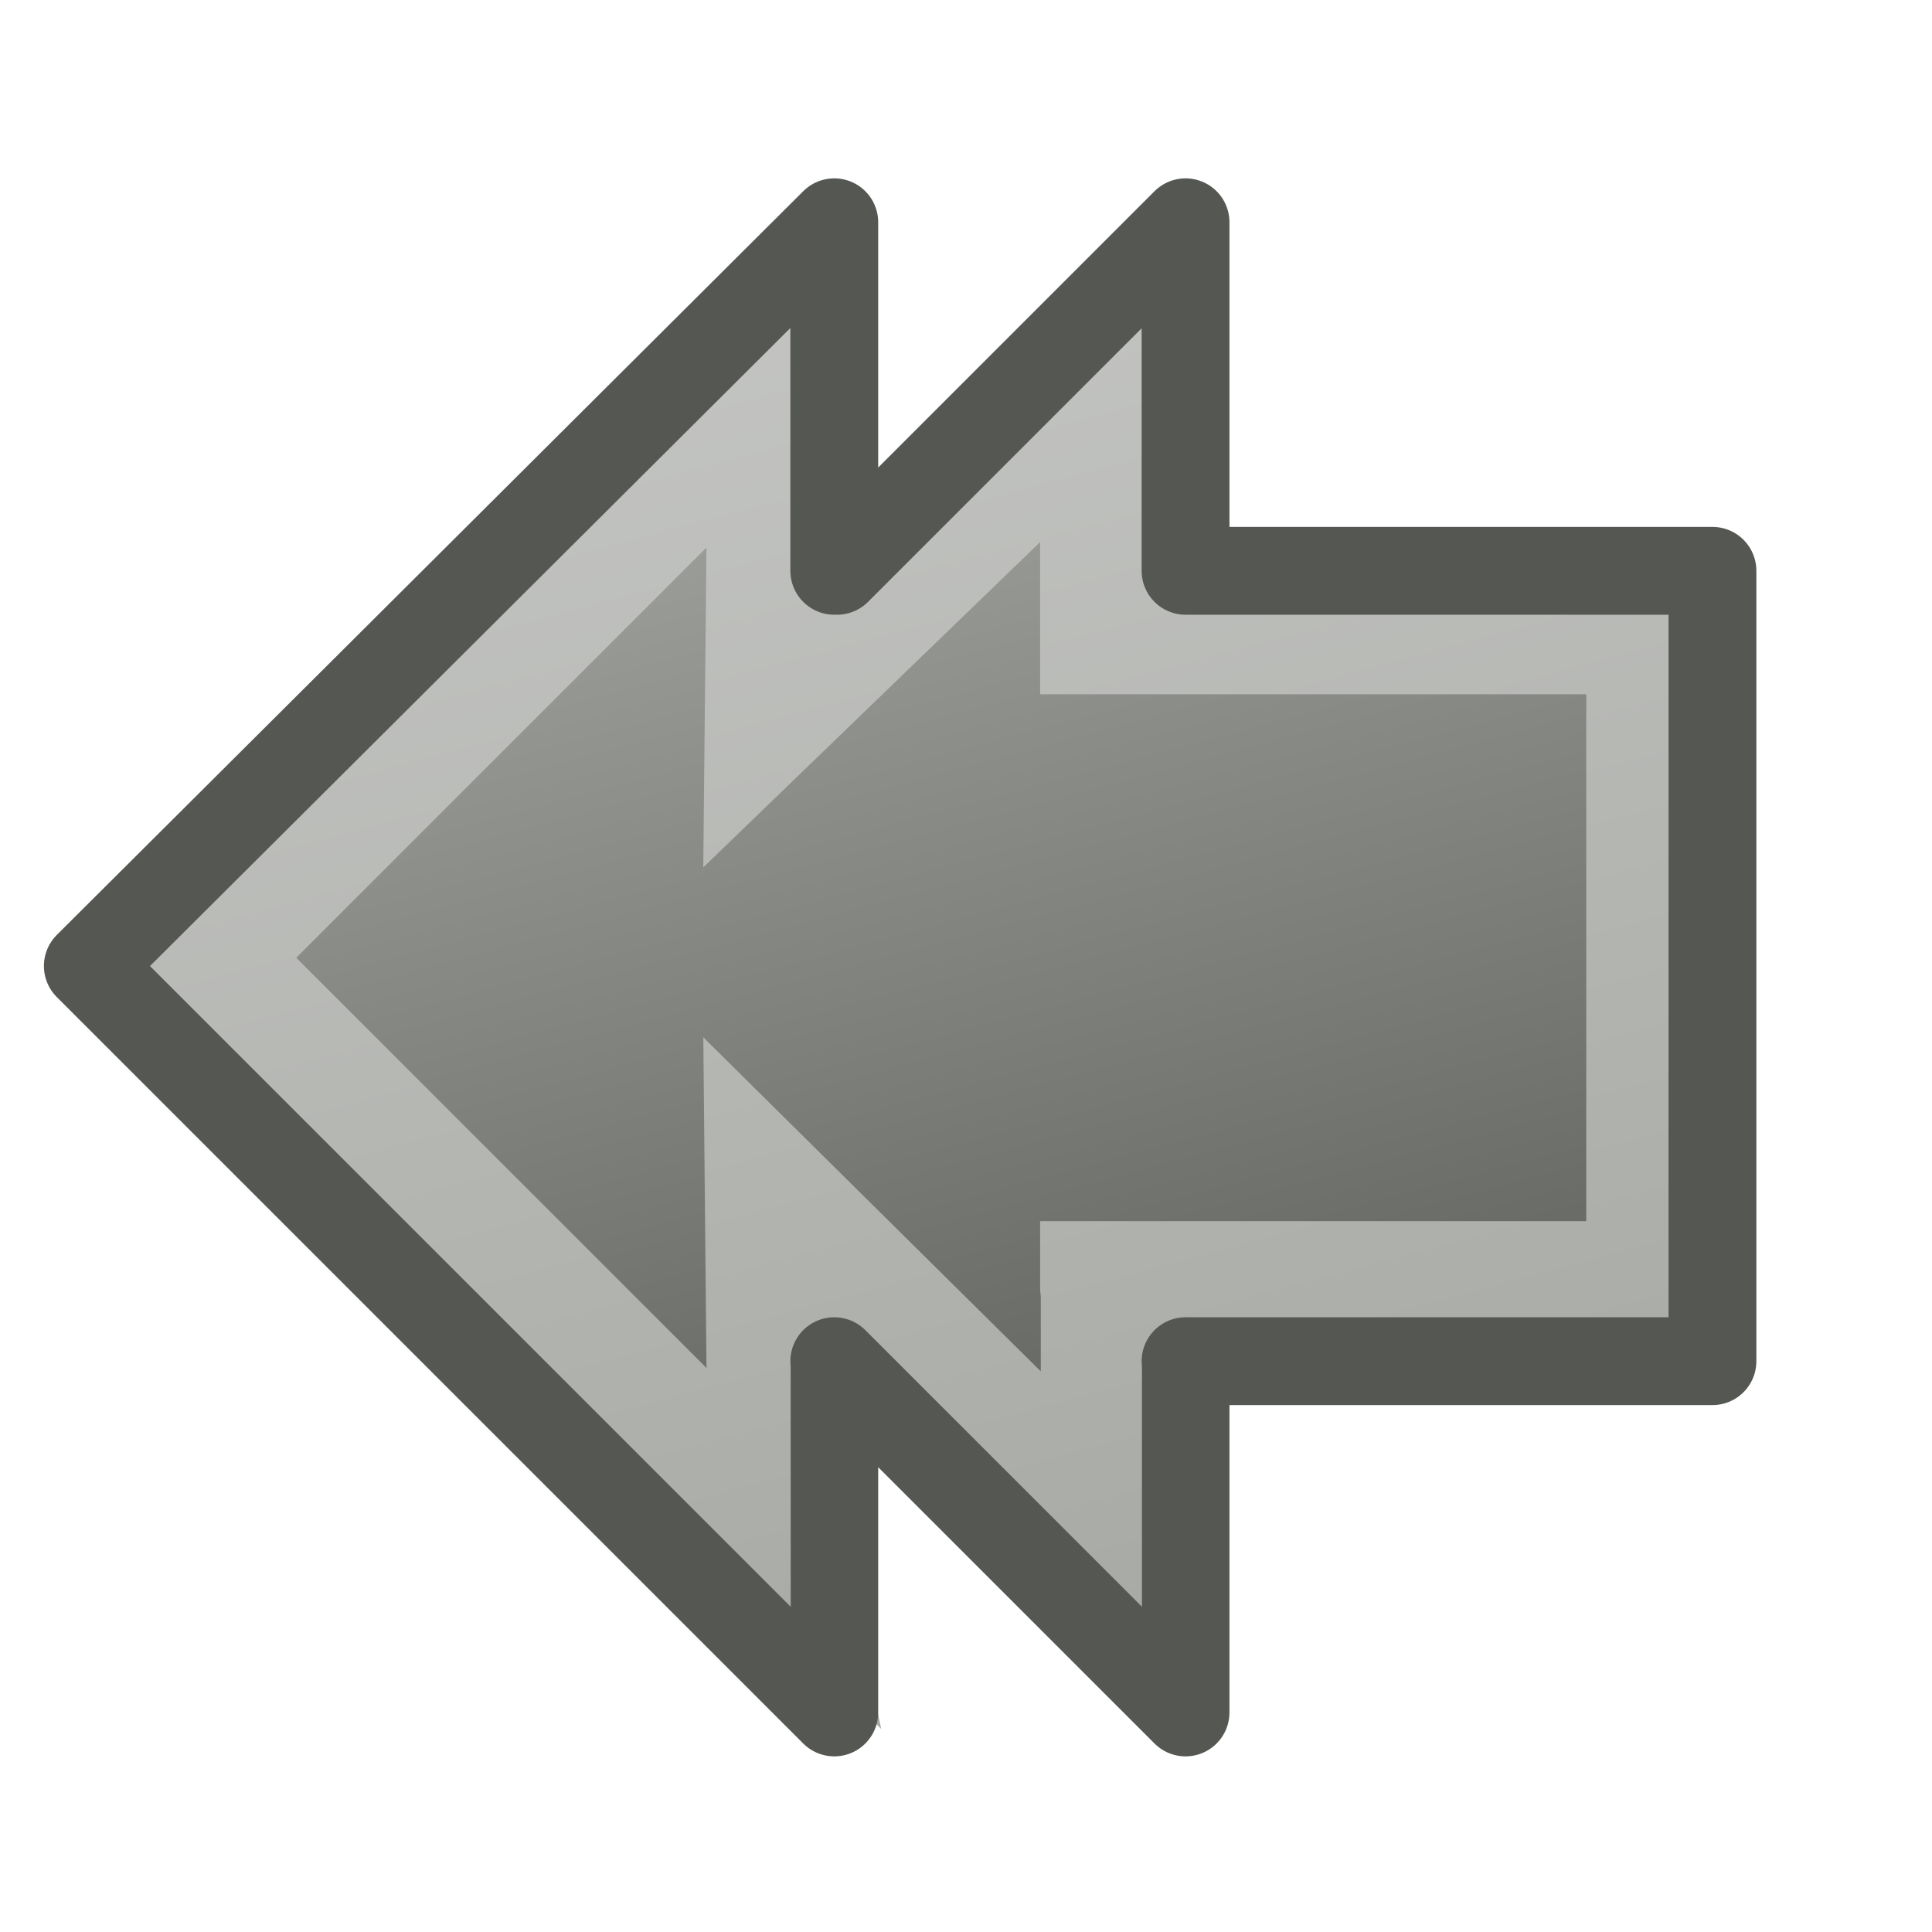
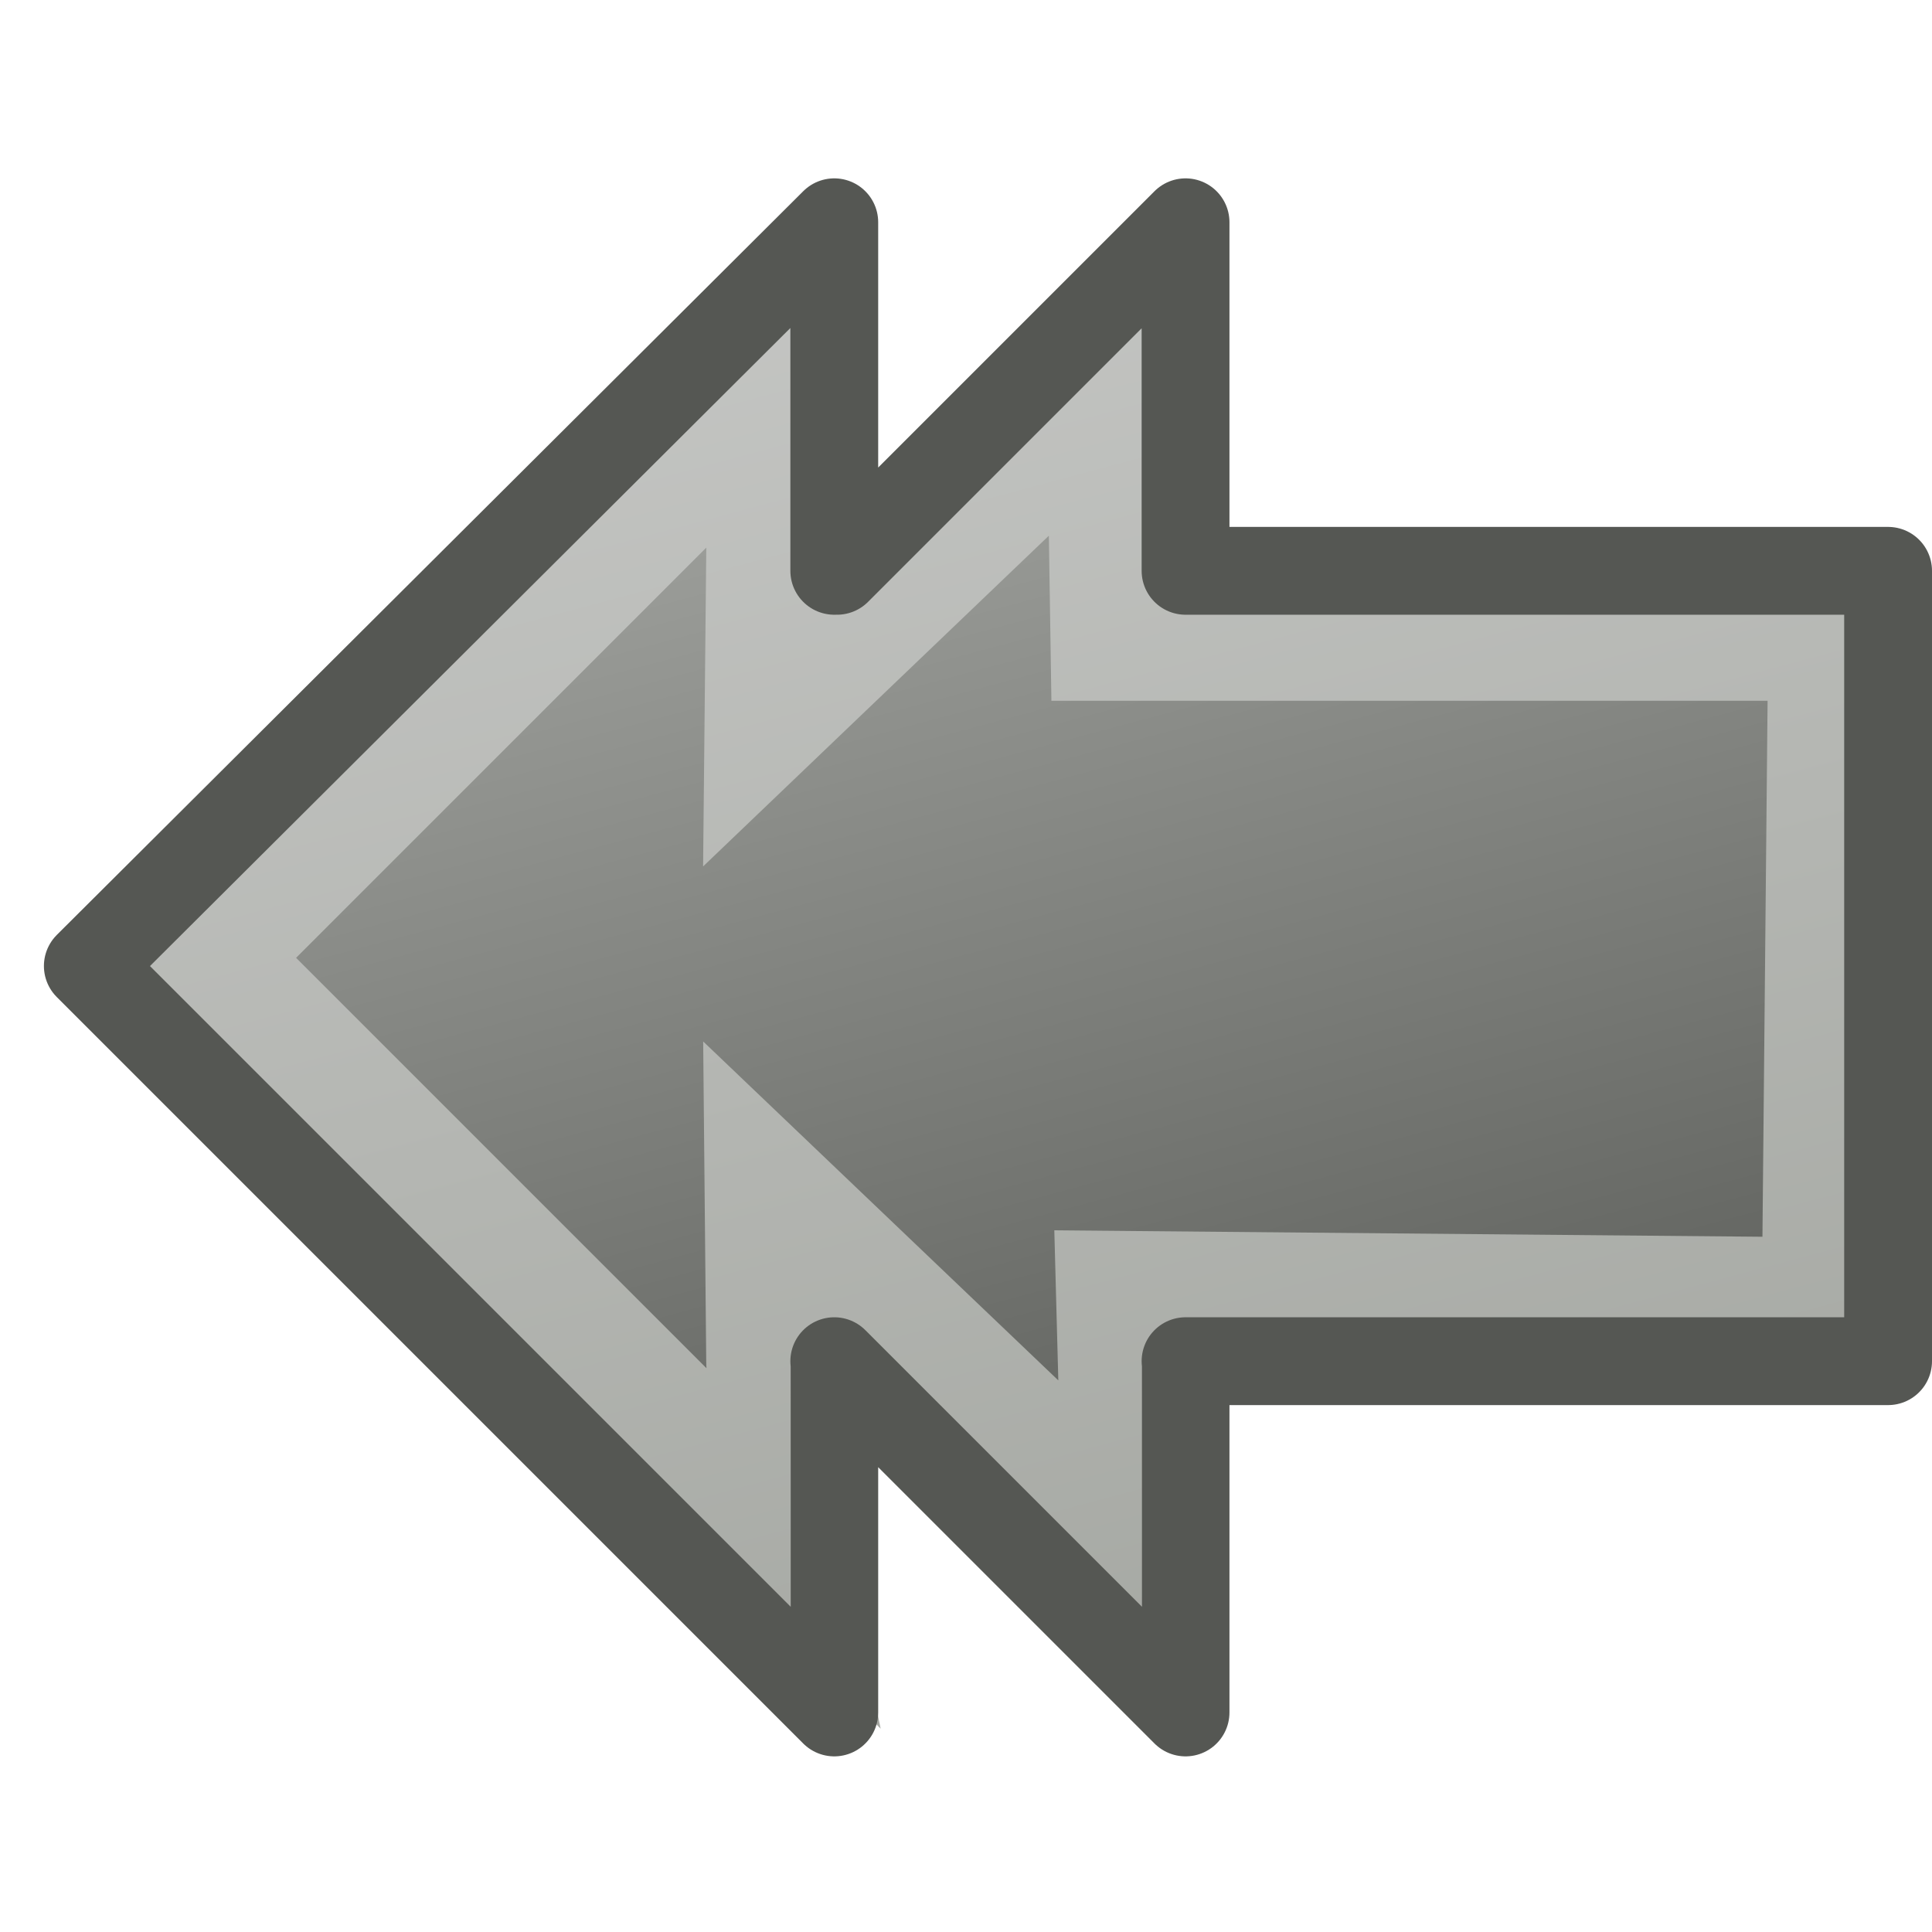
<svg xmlns="http://www.w3.org/2000/svg" xmlns:xlink="http://www.w3.org/1999/xlink" width="22" height="22" id="svg2985" version="1.1">
  <defs id="defs2987">
    <linearGradient id="linearGradient3851">
      <stop style="stop-color:#b4b6b2;stop-opacity:1;" offset="0" id="stop3853" />
      <stop style="stop-color:#464844;stop-opacity:1;" offset="1" id="stop3855" />
    </linearGradient>
    <linearGradient id="linearGradient3835">
      <stop style="stop-color:#c8c9c7;stop-opacity:1;" offset="0" id="stop3837" />
      <stop style="stop-color:#a0a39d;stop-opacity:1;" offset="1" id="stop3839" />
    </linearGradient>
    <linearGradient id="linearGradient3787">
      <stop style="stop-color:#9cbae0;stop-opacity:1;" offset="0" id="stop3789" />
      <stop style="stop-color:#305d98;stop-opacity:1;" offset="1" id="stop3791" />
    </linearGradient>
    <linearGradient xlink:href="#linearGradient3851" id="linearGradient4028" gradientUnits="userSpaceOnUse" x1="4.924" y1="10.177" x2="10.726" y2="31.83" />
    <linearGradient xlink:href="#linearGradient3835" id="linearGradient4030" gradientUnits="userSpaceOnUse" x1="4.924" y1="10.177" x2="10.726" y2="31.83" />
    <linearGradient xlink:href="#linearGradient3851" id="linearGradient4034" gradientUnits="userSpaceOnUse" x1="10.104" y1="10.214" x2="15.968" y2="32.1" gradientTransform="translate(-0.06566604,-10.13628)" />
    <linearGradient xlink:href="#linearGradient3835" id="linearGradient4036" gradientUnits="userSpaceOnUse" x1="10.104" y1="10.214" x2="15.968" y2="32.1" gradientTransform="translate(-0.06566604,-10.13628)" />
    <linearGradient xlink:href="#linearGradient3851" id="linearGradient3223" gradientUnits="userSpaceOnUse" gradientTransform="translate(-0.06566604,-10.13628)" x1="10.104" y1="10.214" x2="15.968" y2="32.1" />
    <linearGradient xlink:href="#linearGradient3835" id="linearGradient3225" gradientUnits="userSpaceOnUse" gradientTransform="translate(-0.06566604,-10.13628)" x1="10.104" y1="10.214" x2="15.968" y2="32.1" />
    <linearGradient xlink:href="#linearGradient3851" id="linearGradient3232" gradientUnits="userSpaceOnUse" gradientTransform="translate(-0.06566604,-10.13628)" x1="10.104" y1="10.214" x2="15.968" y2="32.1" />
    <linearGradient xlink:href="#linearGradient3835" id="linearGradient3234" gradientUnits="userSpaceOnUse" gradientTransform="translate(-0.06566604,-10.13628)" x1="10.104" y1="10.214" x2="15.968" y2="32.1" />
    <linearGradient xlink:href="#linearGradient3835" id="linearGradient3239" gradientUnits="userSpaceOnUse" gradientTransform="translate(-0.06566604,-10.13628)" x1="11.977" y1="10.25" x2="6.104" y2="32.169" />
    <linearGradient xlink:href="#linearGradient3851" id="linearGradient3241" gradientUnits="userSpaceOnUse" gradientTransform="translate(-0.06566604,-10.13628)" x1="11.977" y1="10.25" x2="6.104" y2="32.169" />
  </defs>
  <g id="layer1" transform="translate(0,-10)">
    <g id="g3219" transform="matrix(-1,0,0,1,22.00004,0)">
-       <path id="path3789" transform="translate(0,10)" d="m 9.406,4.406 c 0,0 -1.589e-4,1.833 0,2.75 l -6.219,0 0,7.5 6.219,0 c -1.585e-4,0.919 5.5e-4,2.746 0,2.75 l 3.818,-3.779 c 0,0 -0.036,3.774 -0.037,3.779 l 6.5,-6.5 -6.5,-6.5 0.037,3.687 z" style="fill:url(#linearGradient3241);fill-opacity:1;fill-rule:evenodd;stroke:url(#linearGradient3239);stroke-width:1.5;stroke-linejoin:miter;stroke-miterlimit:4;stroke-dasharray:none" />
-       <path id="rect3778" transform="translate(0,10)" d="m 8.5,2.531 c 0,0 -2.351e-4,2.548 0,3.969 l -6,0 0,9 6,0 c -1.746e-4,1.443 7.803e-4,3.994 0,4 l 4,-4 c -1.74e-4,1.443 7.78e-4,3.994 0,4 L 21,11 12.5,2.531 c 0,0 -2.34e-4,2.548 0,3.969 L 12.469,6.5 8.5,2.531 z" style="fill:none;stroke:#555753;stroke-width:1;stroke-linecap:round;stroke-linejoin:round;stroke-miterlimit:4;stroke-opacity:1" />
+       <path id="path3789" transform="translate(0,10)" d="m 9.333,4.37 -0.044,2.86 -8.174,-1.25e-4 0.073,7.61 8.036,-0.073 c 0,0 -0.073,2.746 -0.073,2.75 l 4.075,-3.889 c 0,0 -0.036,3.774 -0.037,3.779 l 6.5,-6.5 -6.5,-6.5 0.037,3.687 z" style="fill:url(#linearGradient3241);fill-opacity:1;fill-rule:evenodd;stroke:url(#linearGradient3239);stroke-width:1.5;stroke-linejoin:miter;stroke-miterlimit:4;stroke-dasharray:none" />
+       <path id="rect3778" transform="translate(0,10)" d="m 8.5,2.531 c 0,0 -2.351e-4,2.548 0,3.969 l -8,0 0,9 8,0 c -1.746e-4,1.443 7.803e-4,3.994 0,4 l 4,-4 c -1.74e-4,1.443 7.78e-4,3.994 0,4 L 21,11 12.5,2.531 c 0,0 -2.34e-4,2.548 0,3.969 l -0.031,0 z" style="fill:none;stroke:#555753;stroke-width:1;stroke-linecap:round;stroke-linejoin:round;stroke-miterlimit:4;stroke-opacity:1" />
    </g>
  </g>
</svg>
